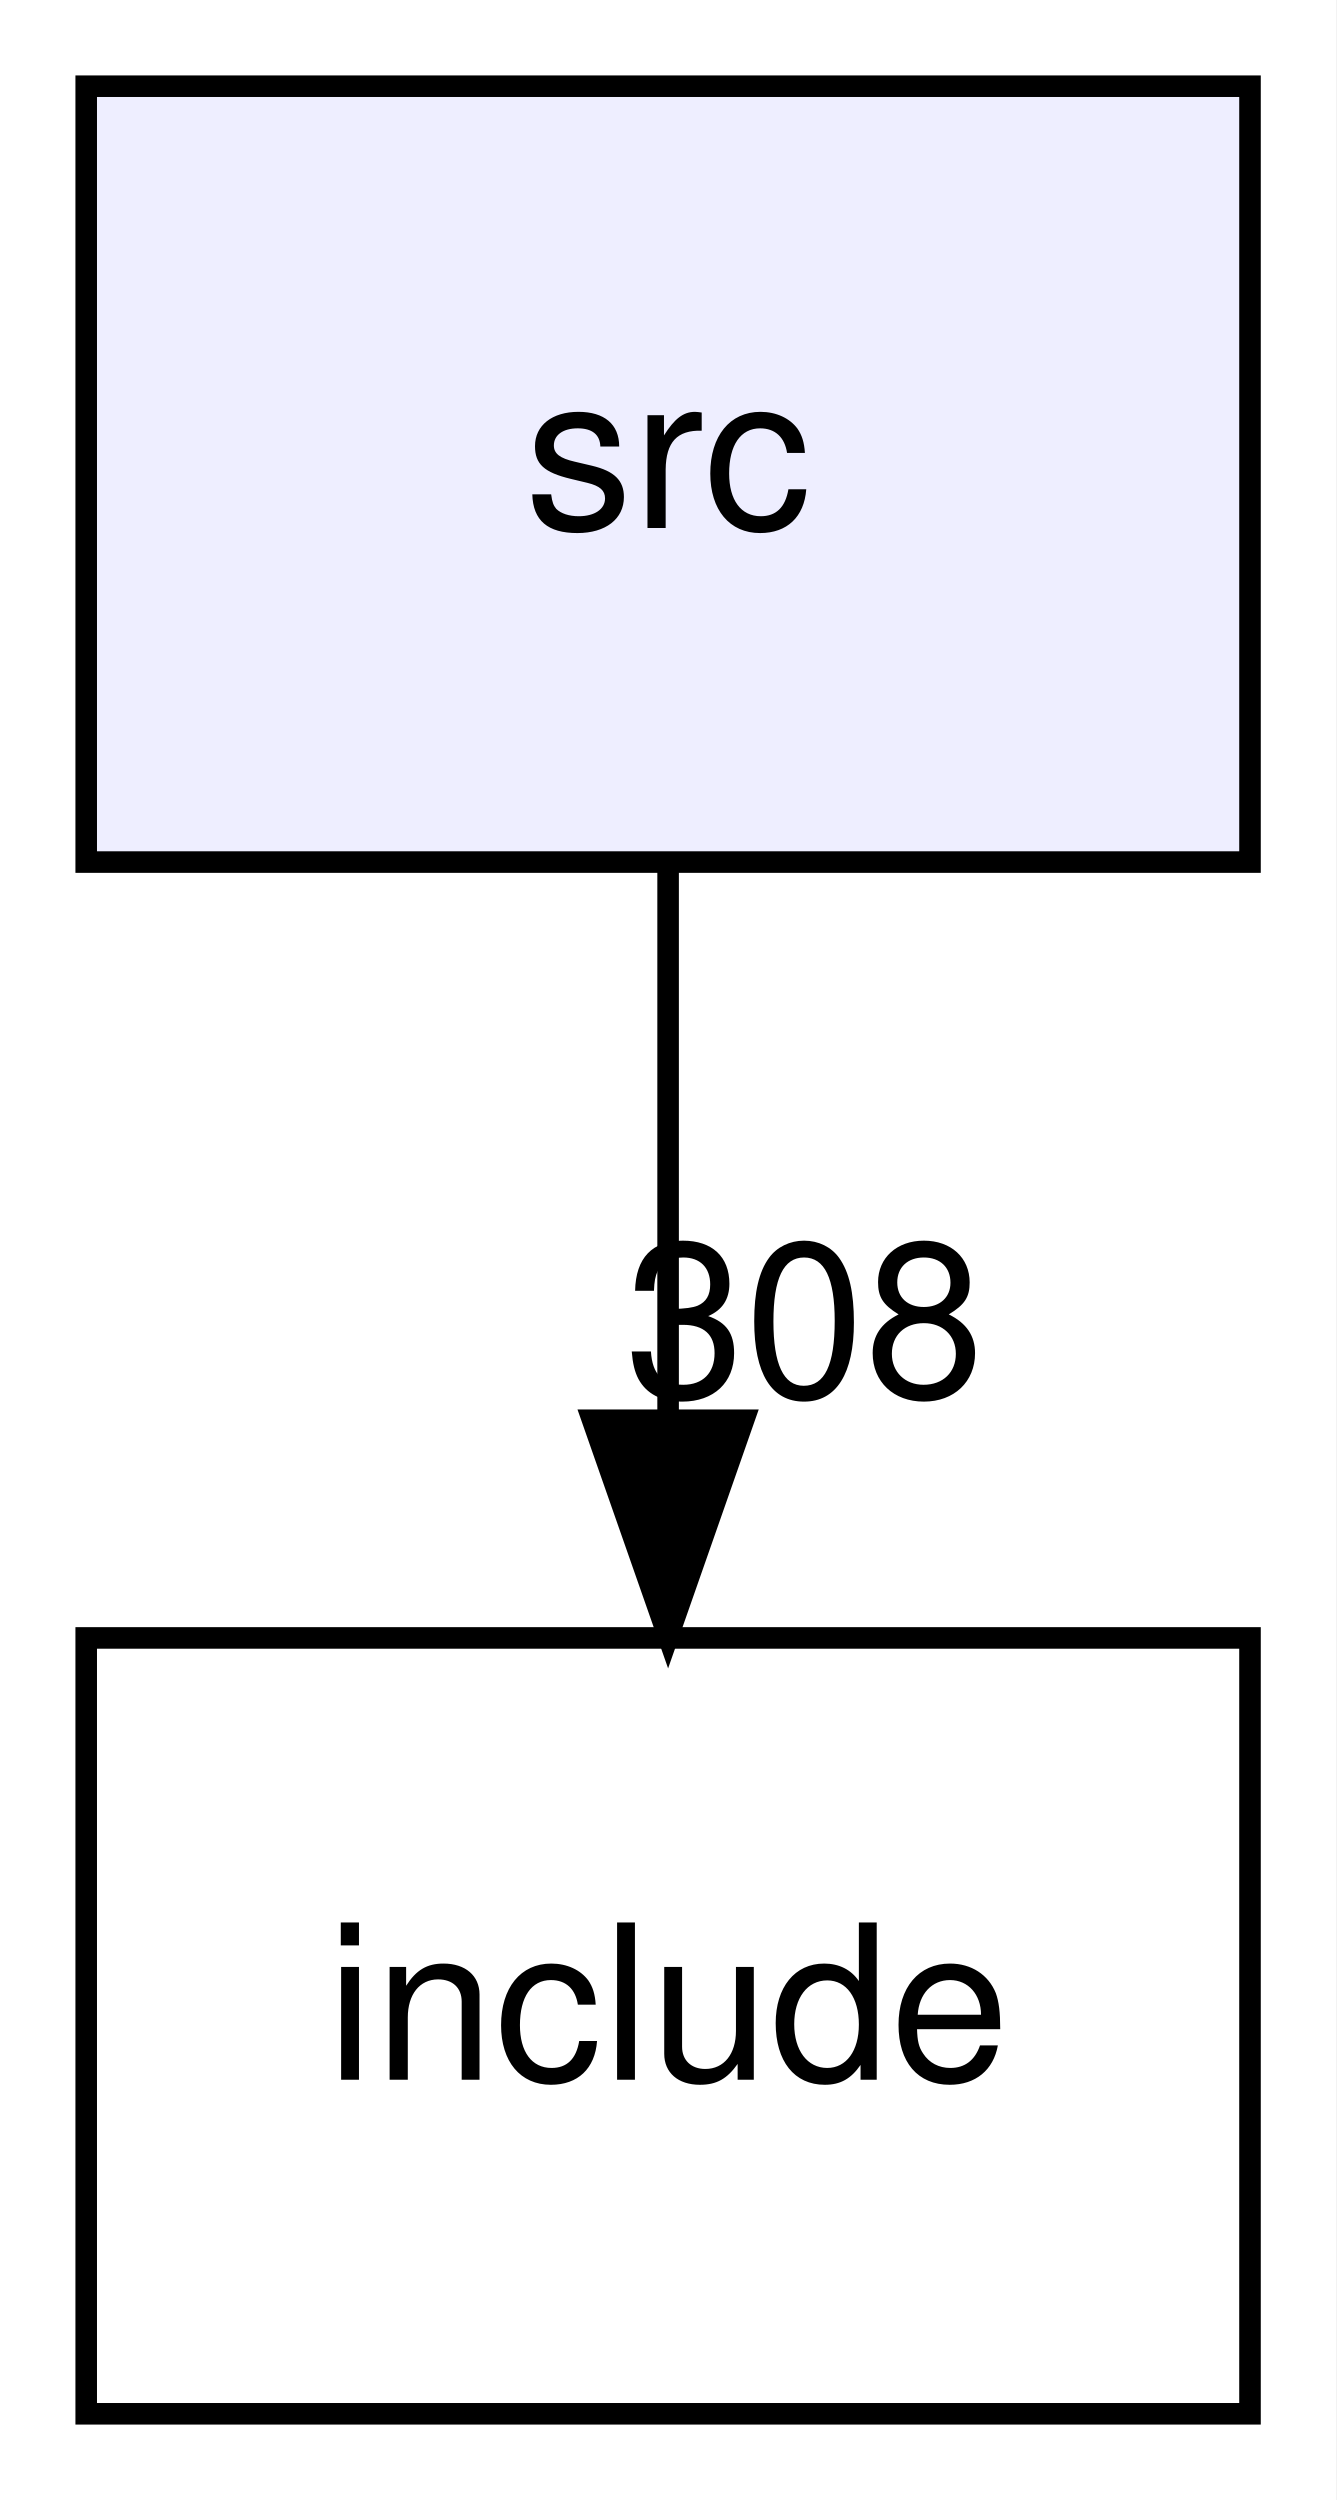
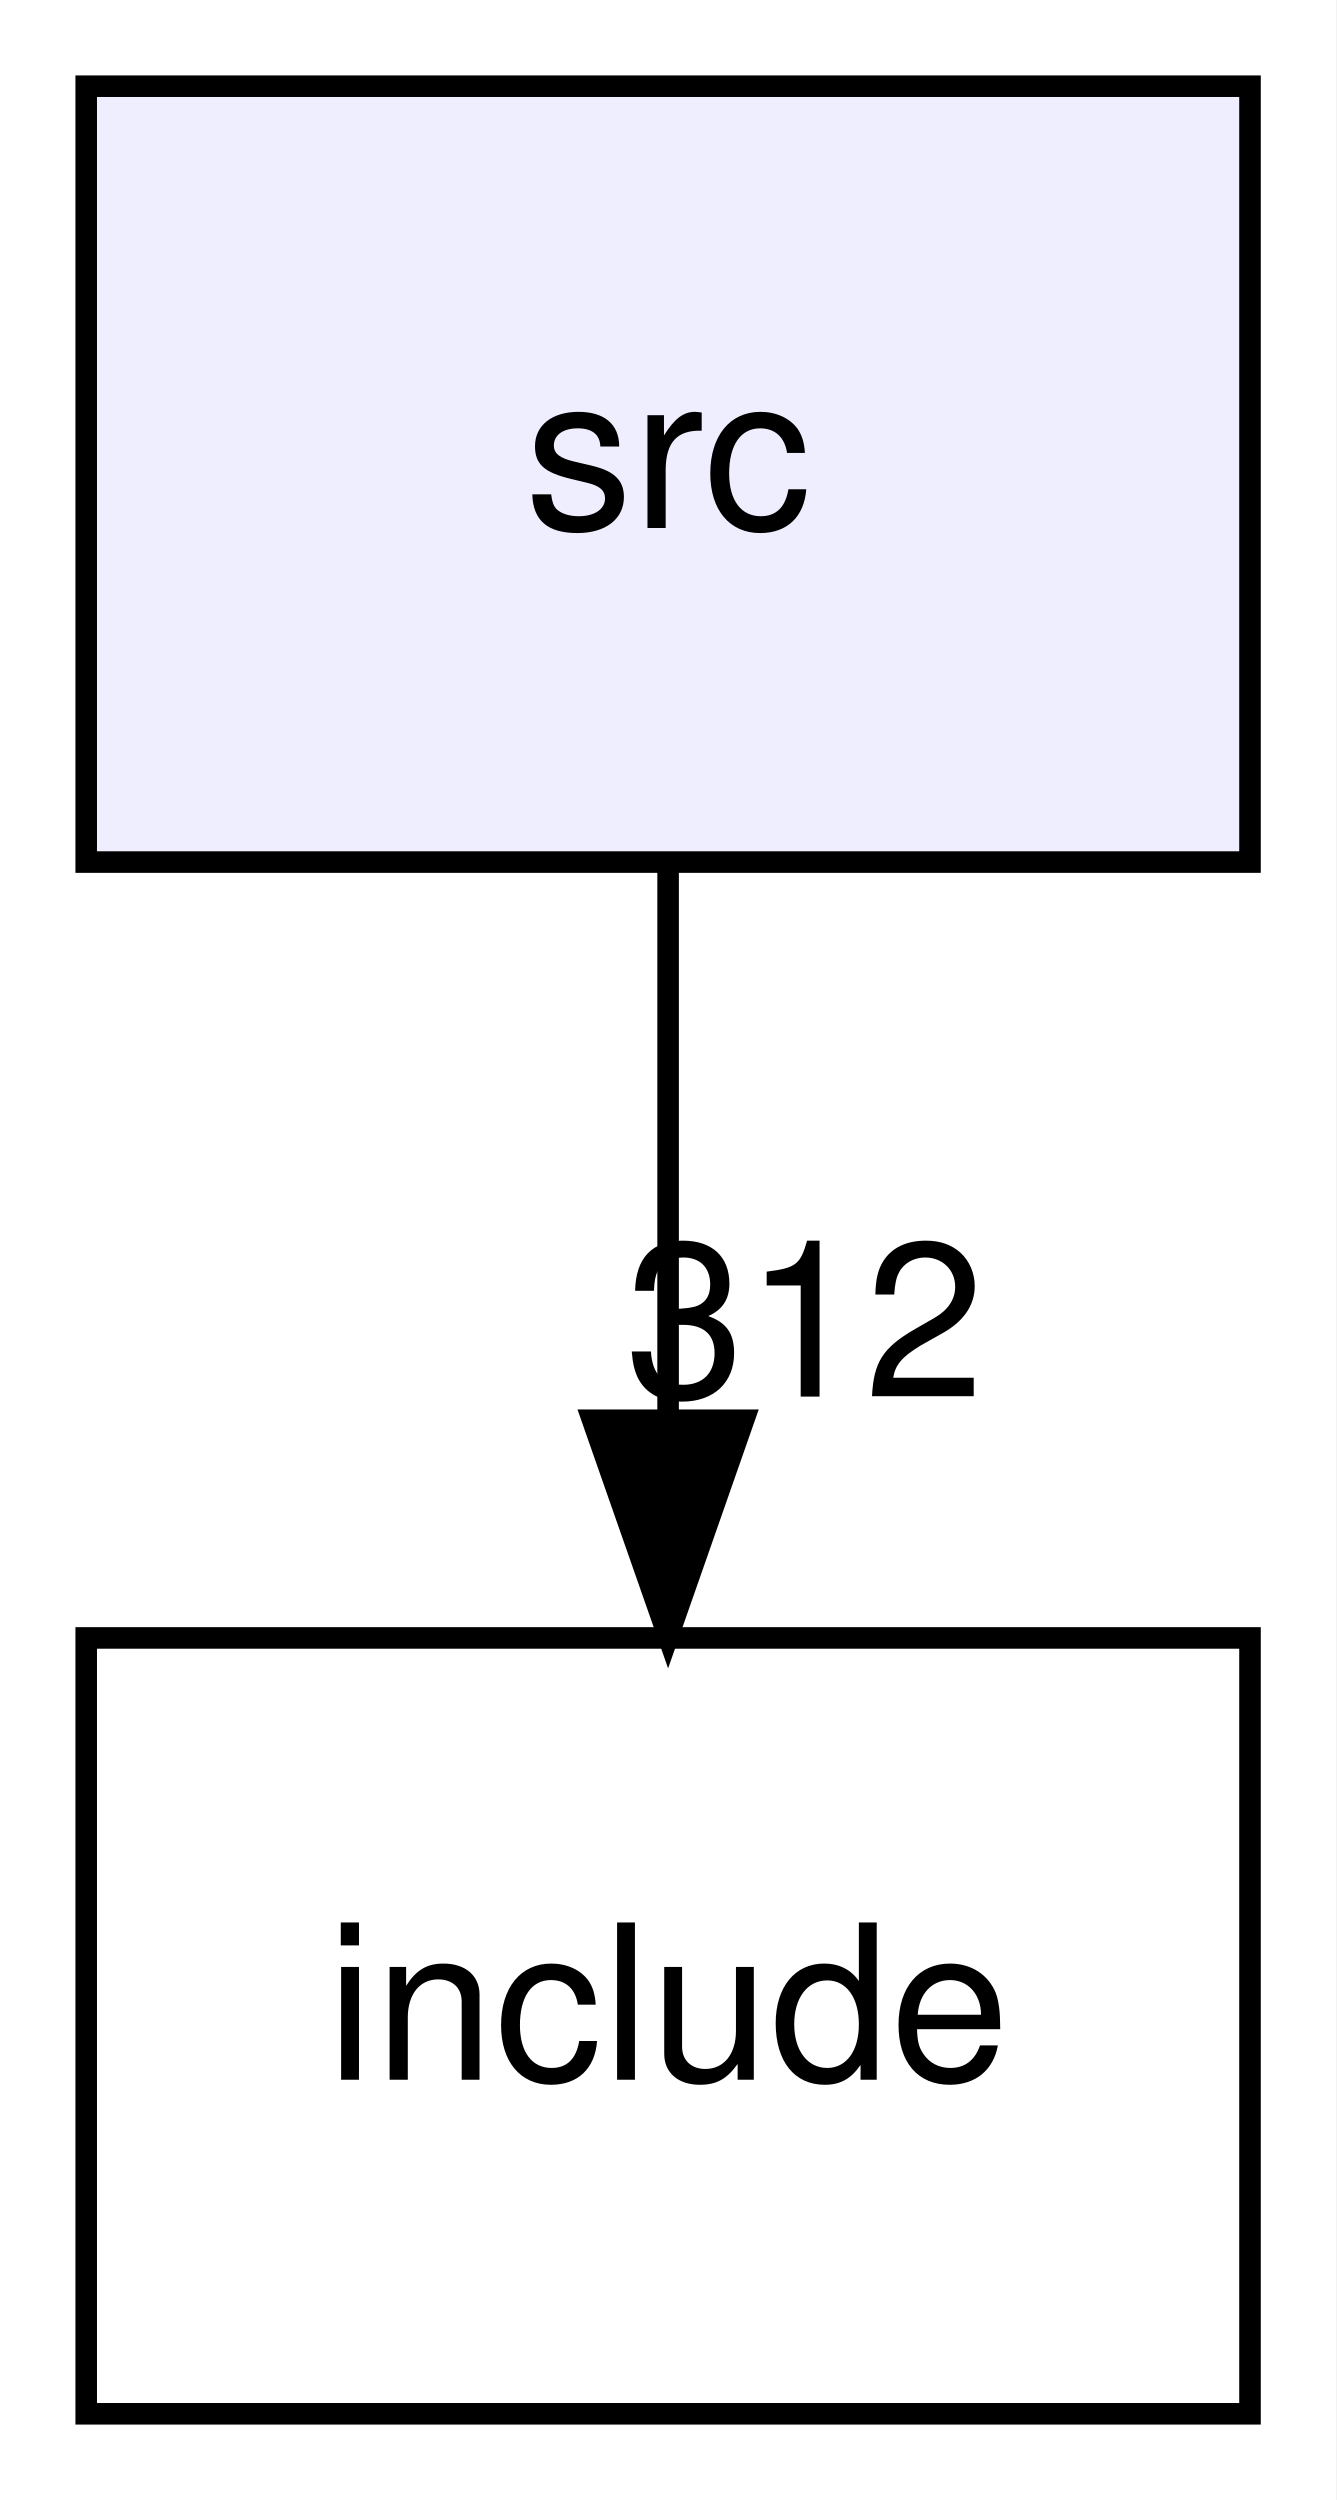
<svg xmlns="http://www.w3.org/2000/svg" xmlns:xlink="http://www.w3.org/1999/xlink" width="62pt" height="116pt" viewBox="0.00 0.00 62.00 116.00">
  <g id="graph0" class="graph" transform="scale(1 1) rotate(0) translate(4 112)">
    <polygon fill="white" stroke="transparent" points="-4,4 -4,-112 58,-112 58,4 -4,4" />
    <g id="node1" class="node">
      <g id="a_node1">
        <a xlink:href="dir_68267d1309a1af8e8297ef4c3efbcdba.html" target="_top" xlink:title="src">
          <polygon fill="#eeeeff" stroke="black" points="54,-108 0,-108 0,-72 54,-72 54,-108" />
          <text text-anchor="middle" x="27" y="-87.5" font-family="Helvetica,sans-Serif" font-size="10.00">src</text>
        </a>
      </g>
    </g>
    <g id="node2" class="node">
      <g id="a_node2">
        <a xlink:href="dir_d44c64559bbebec7f509842c48db8b23.html" target="_top" xlink:title="include">
          <polygon fill="none" stroke="black" points="54,-36 0,-36 0,0 54,0 54,-36" />
          <text text-anchor="middle" x="27" y="-15.5" font-family="Helvetica,sans-Serif" font-size="10.00">include</text>
        </a>
      </g>
    </g>
    <g id="edge1" class="edge">
      <path fill="none" stroke="black" d="M27,-71.7C27,-63.98 27,-54.71 27,-46.11" />
      <polygon fill="black" stroke="black" points="30.5,-46.1 27,-36.1 23.5,-46.1 30.5,-46.1" />
      <g id="a_edge1-headlabel">
-         <a xlink:href="dir_000004_000002.html" target="_top" xlink:title="308">
-           <text text-anchor="middle" x="33.34" y="-47.2" font-family="Helvetica,sans-Serif" font-size="10.00">308</text>
+         <a xlink:href="dir_000004_000002.html" target="_top" xlink:title="312">
+           <text text-anchor="middle" x="33.34" y="-47.2" font-family="Helvetica,sans-Serif" font-size="10.00">312</text>
        </a>
      </g>
    </g>
  </g>
</svg>
